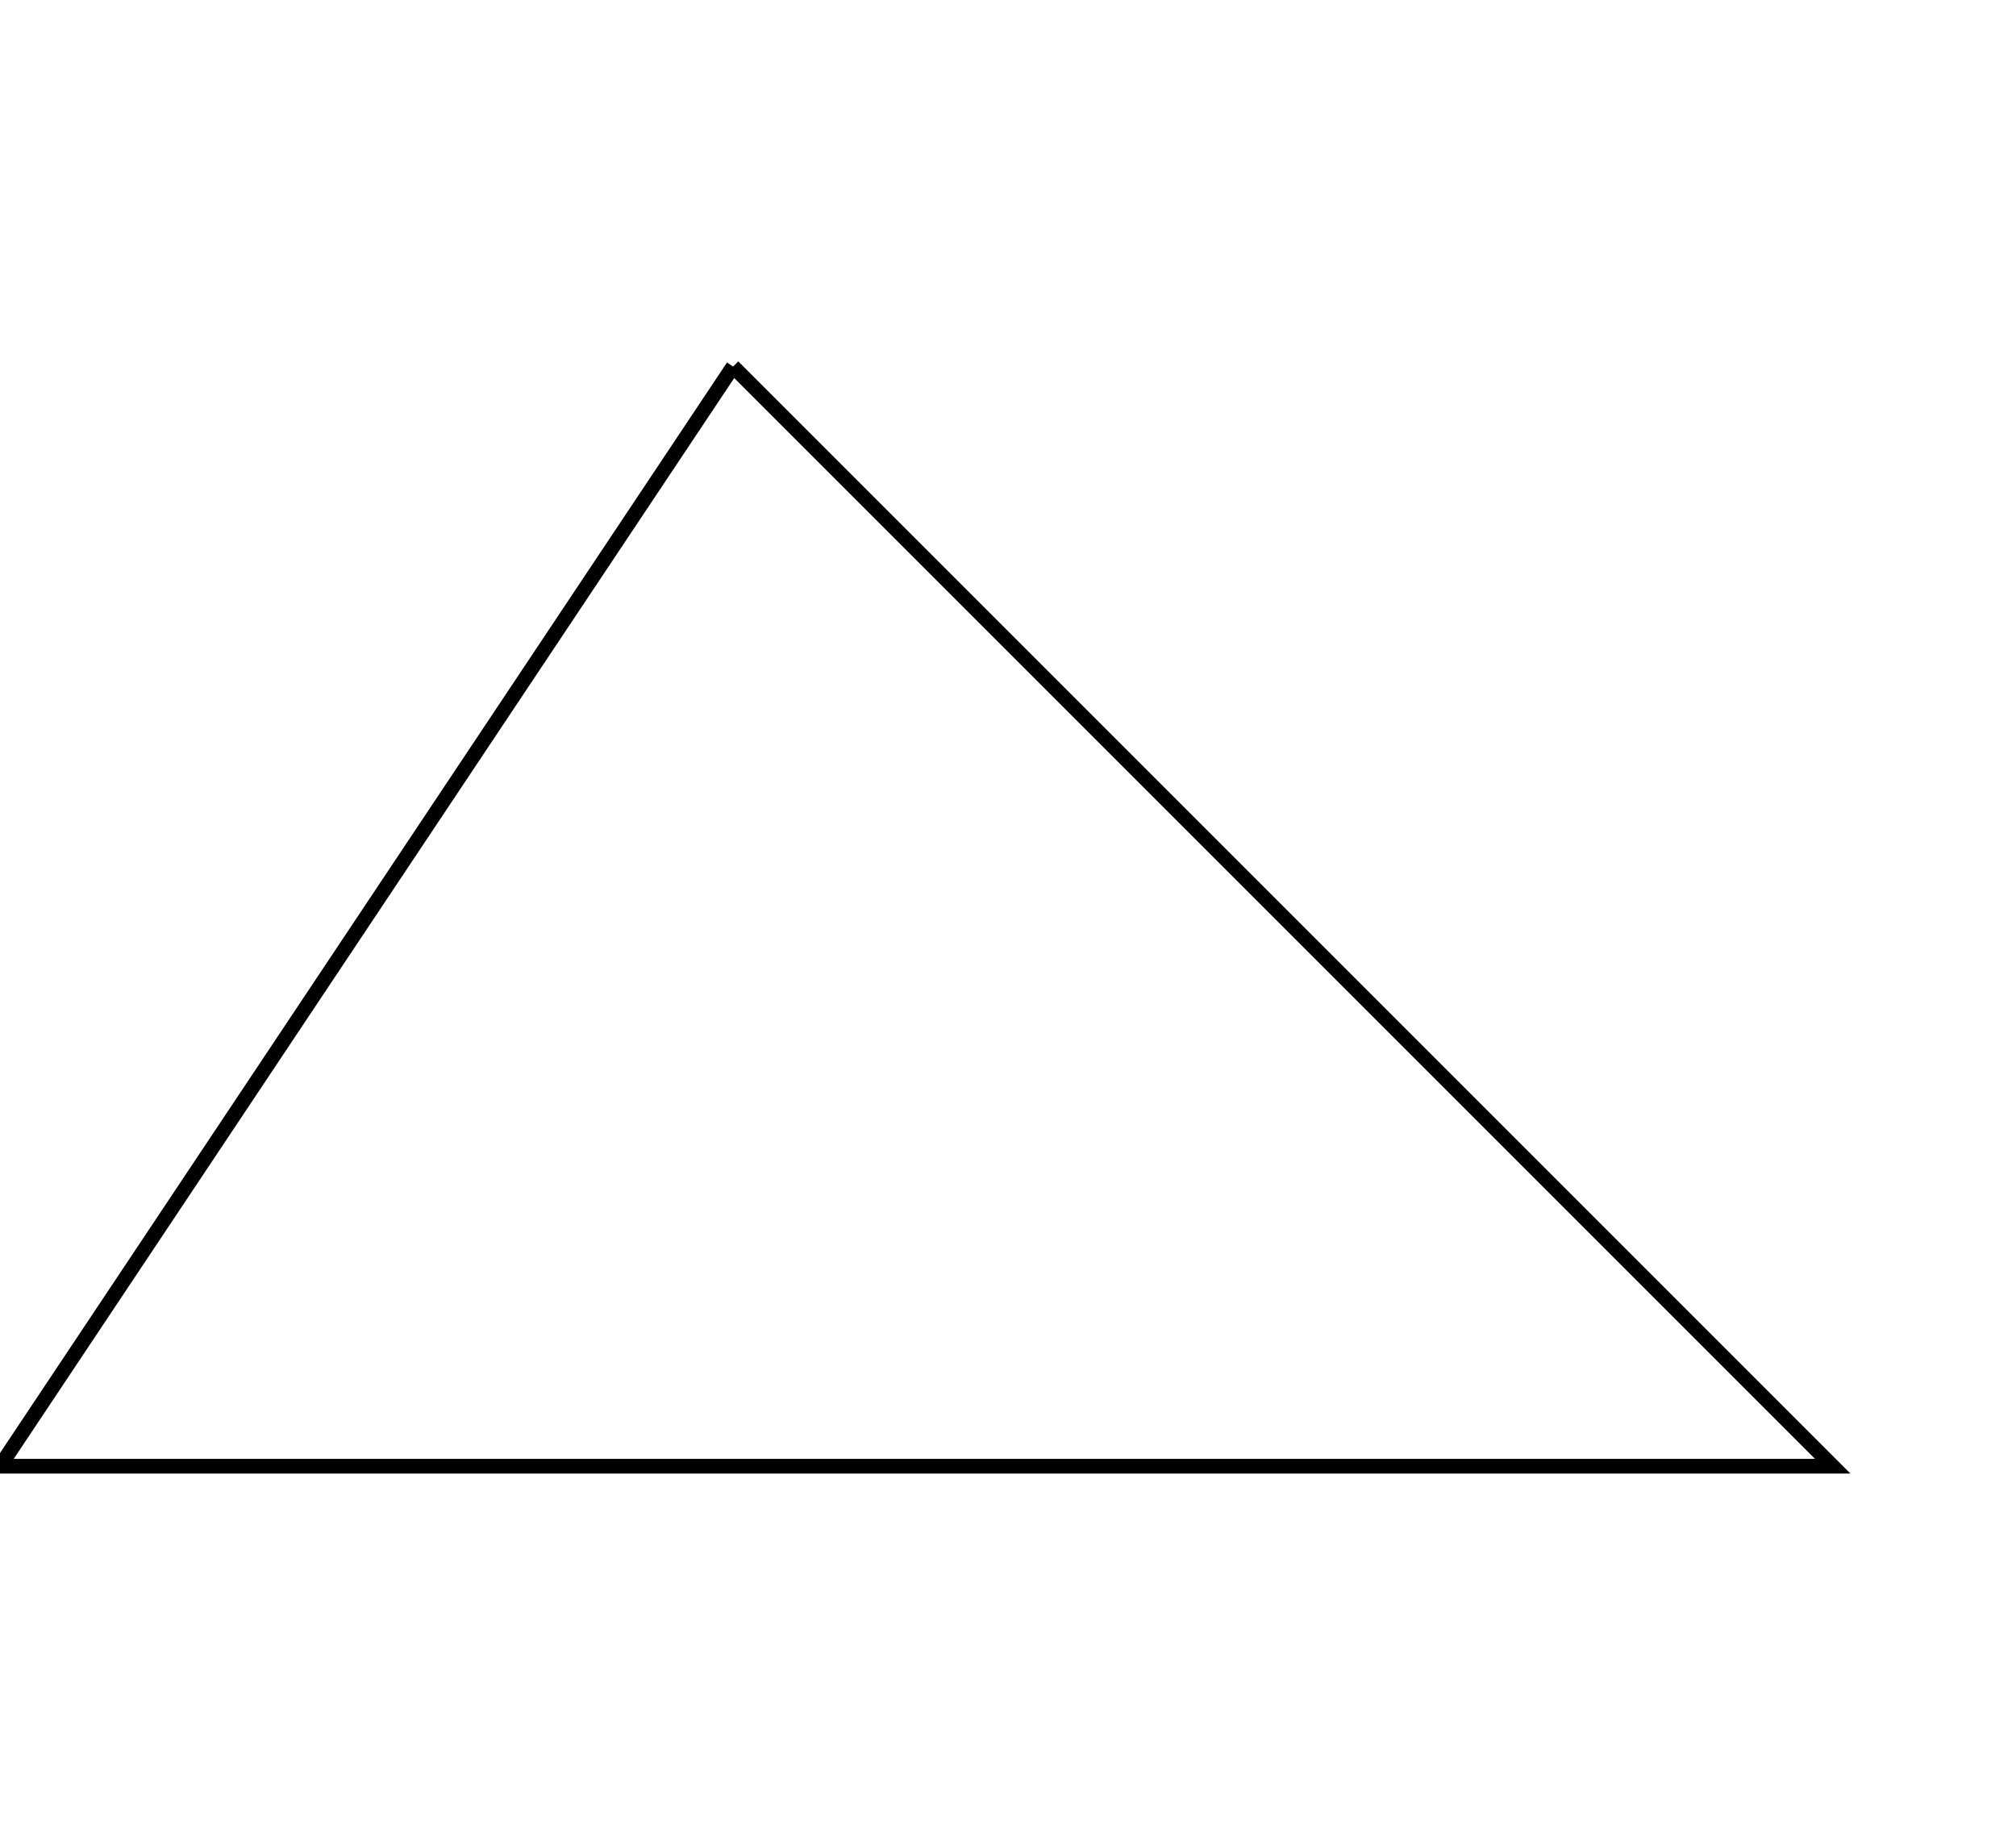
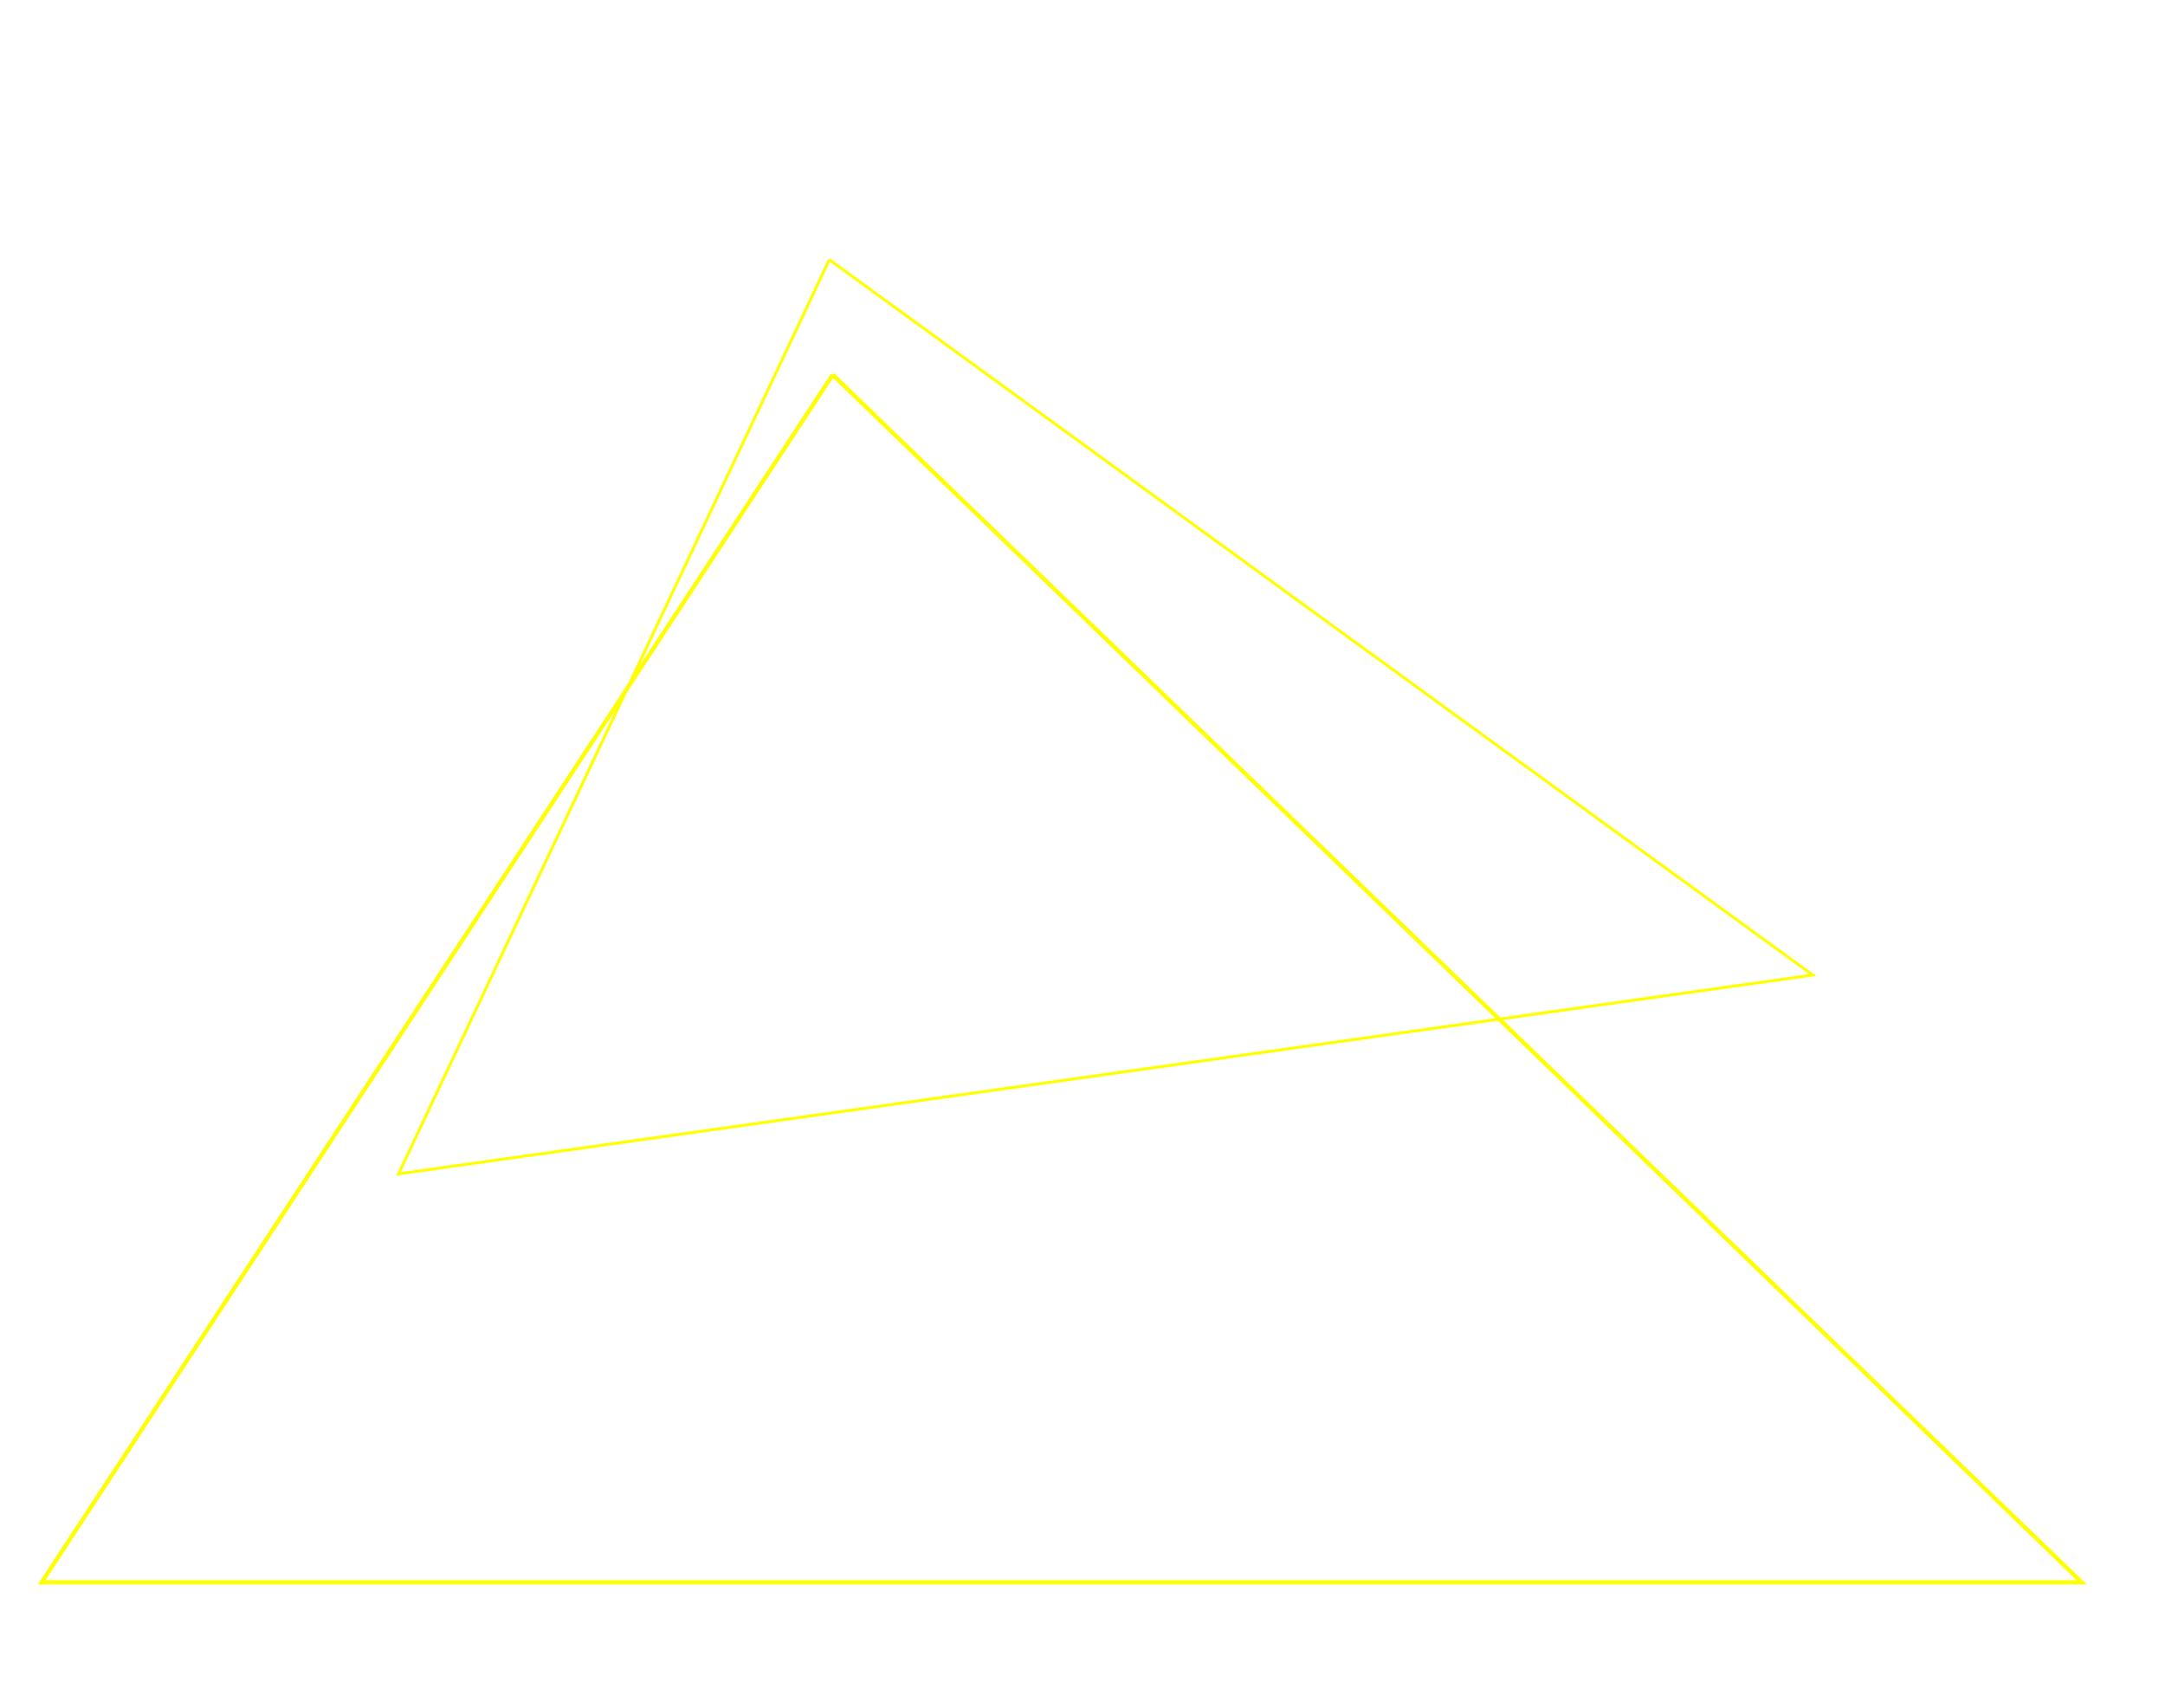
- <svg xmlns="http://www.w3.org/2000/svg" version="1.1" width="550" height="500">
-   <g id="thepath">
-     <path fill="none" id="yes-sir" d="M200,100 L0,400 L500,400 L 200,100" stroke="black" stroke-width="4" />
+ <svg xmlns="http://www.w3.org/2000/svg" xmlns:xlink="http://www.w3.org/1999/xlink" version="1.1" viewBox="0 0 520 410">
+   <g id="isTriangle">
+     <path fill="none" id="yes-sir" d="M200,90 L10,380 L500,380 L 200,90" stroke="yellow" stroke-width="1" />
  </g>
+   <use xlink:href="#isTriangle" transform="rotate(-8,200,140) translate(70,0) scale(0.7,0.7)" />
</svg>
